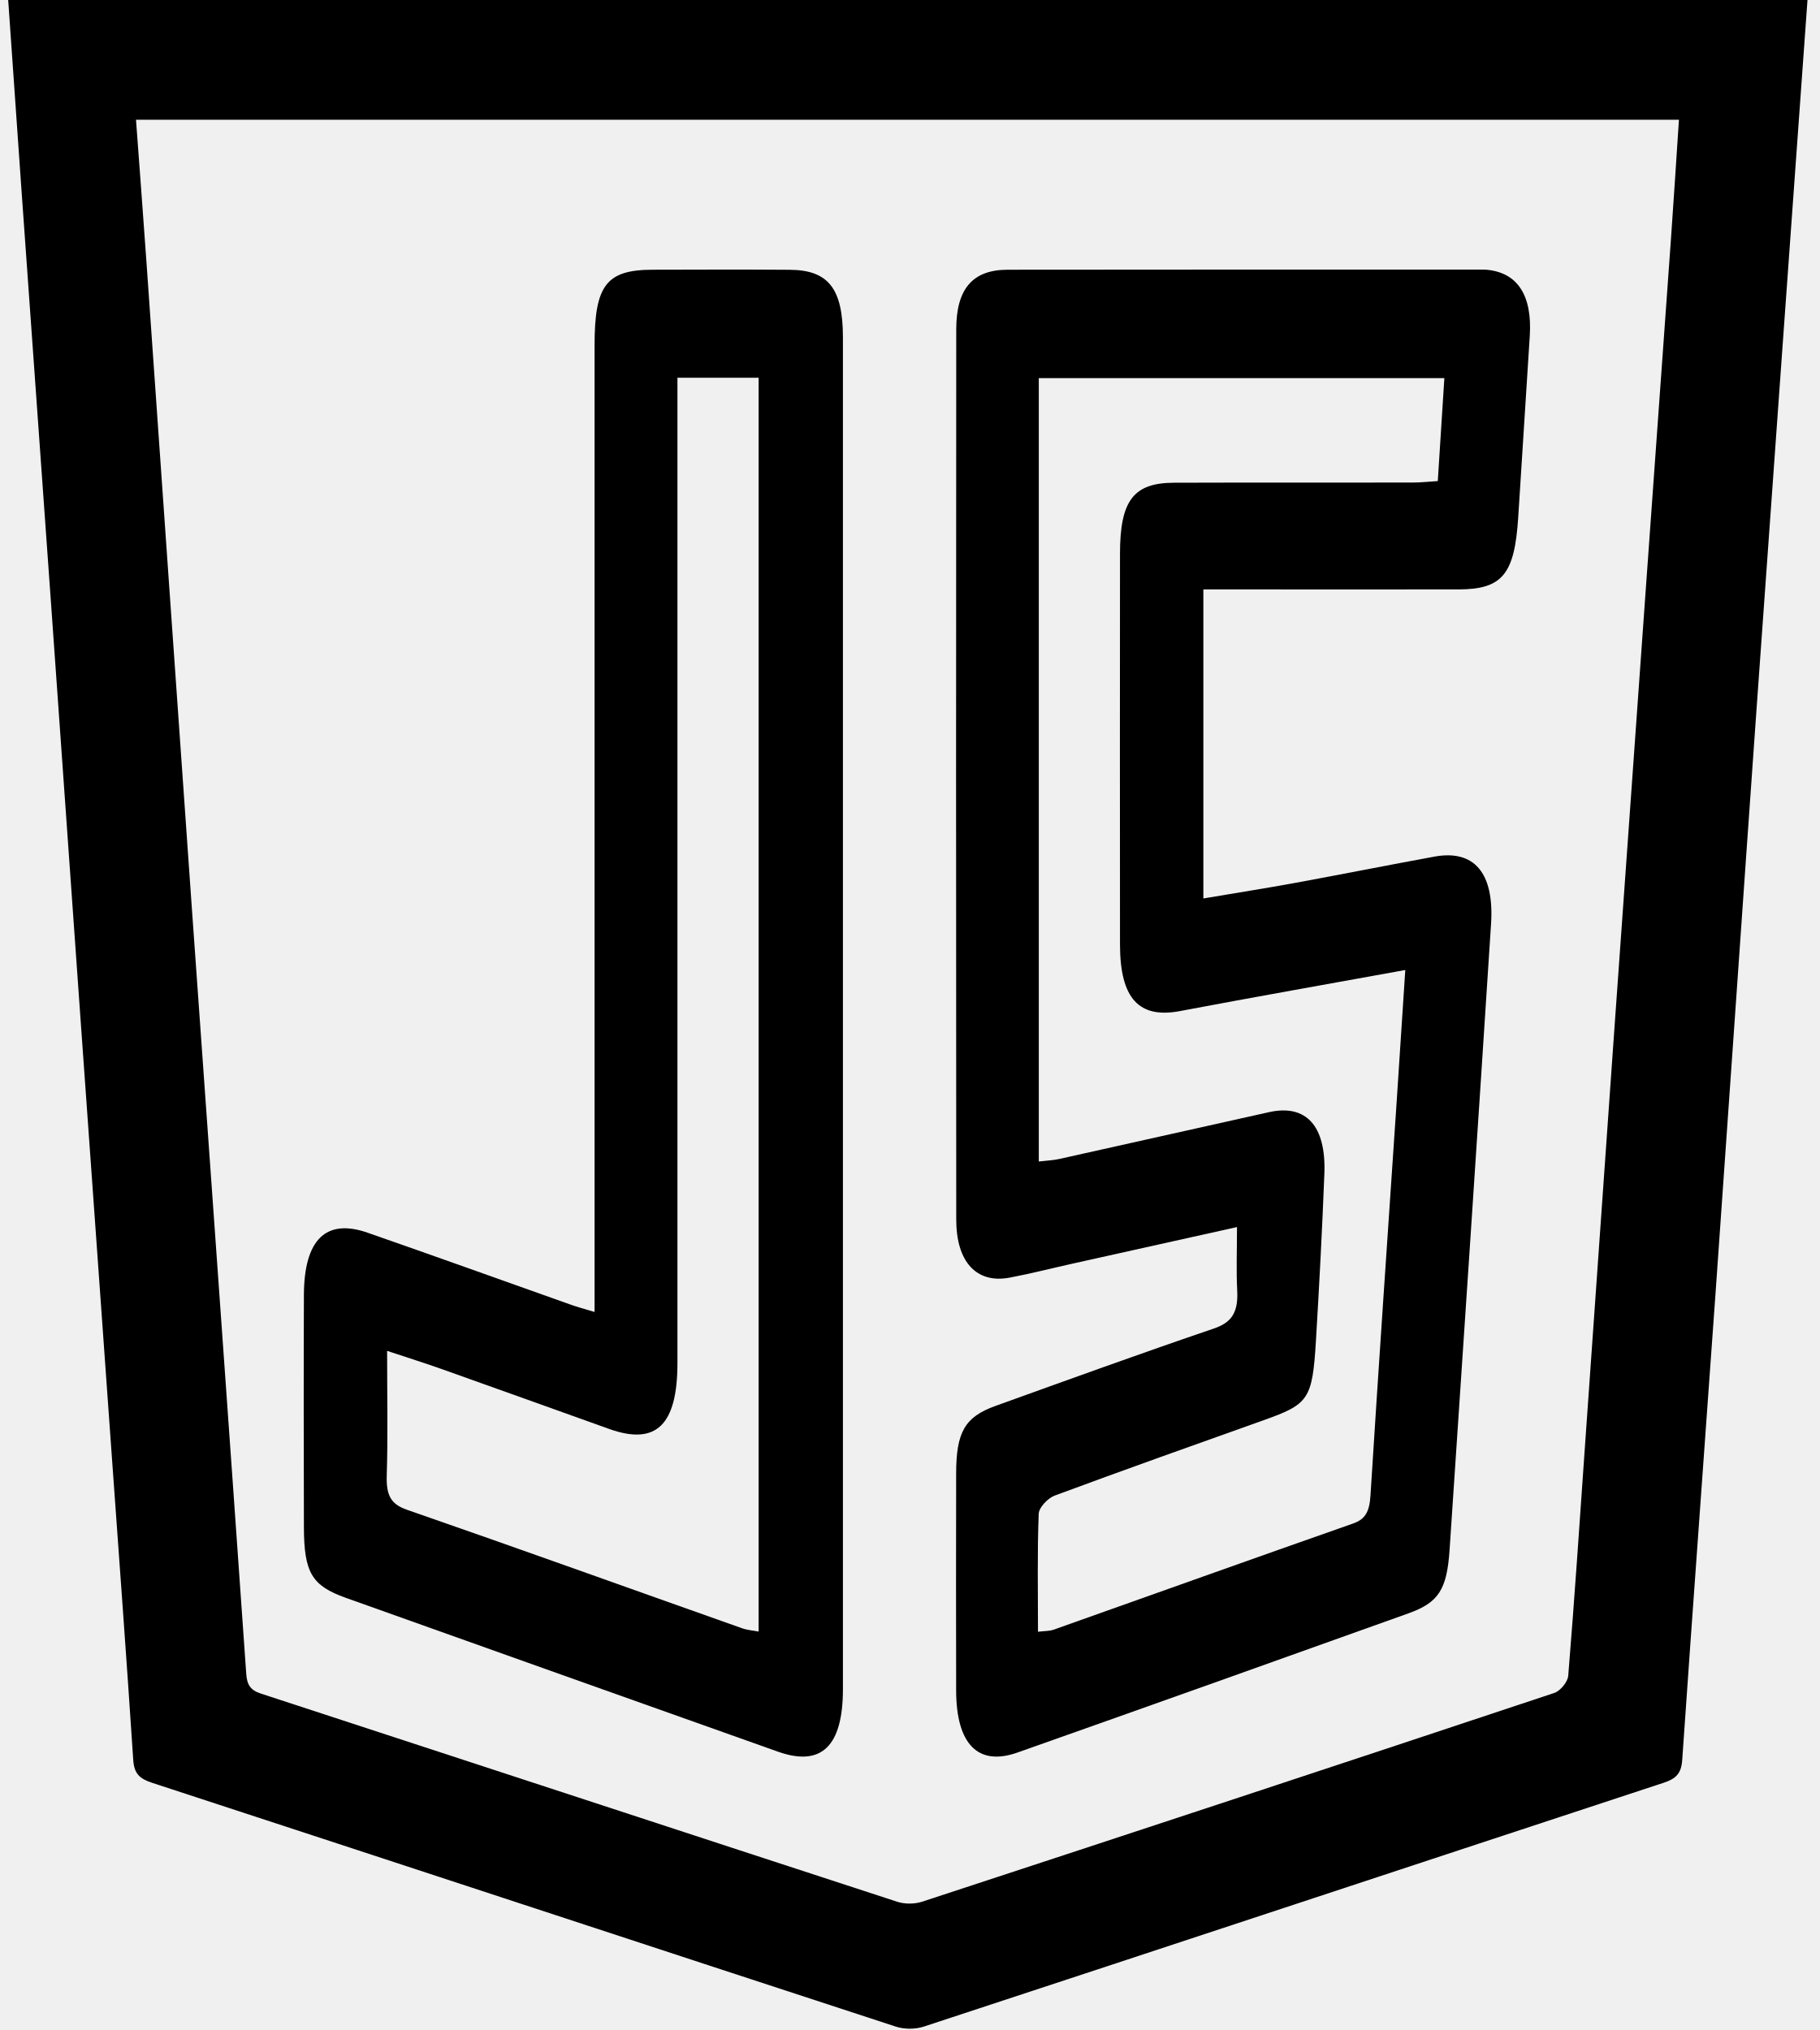
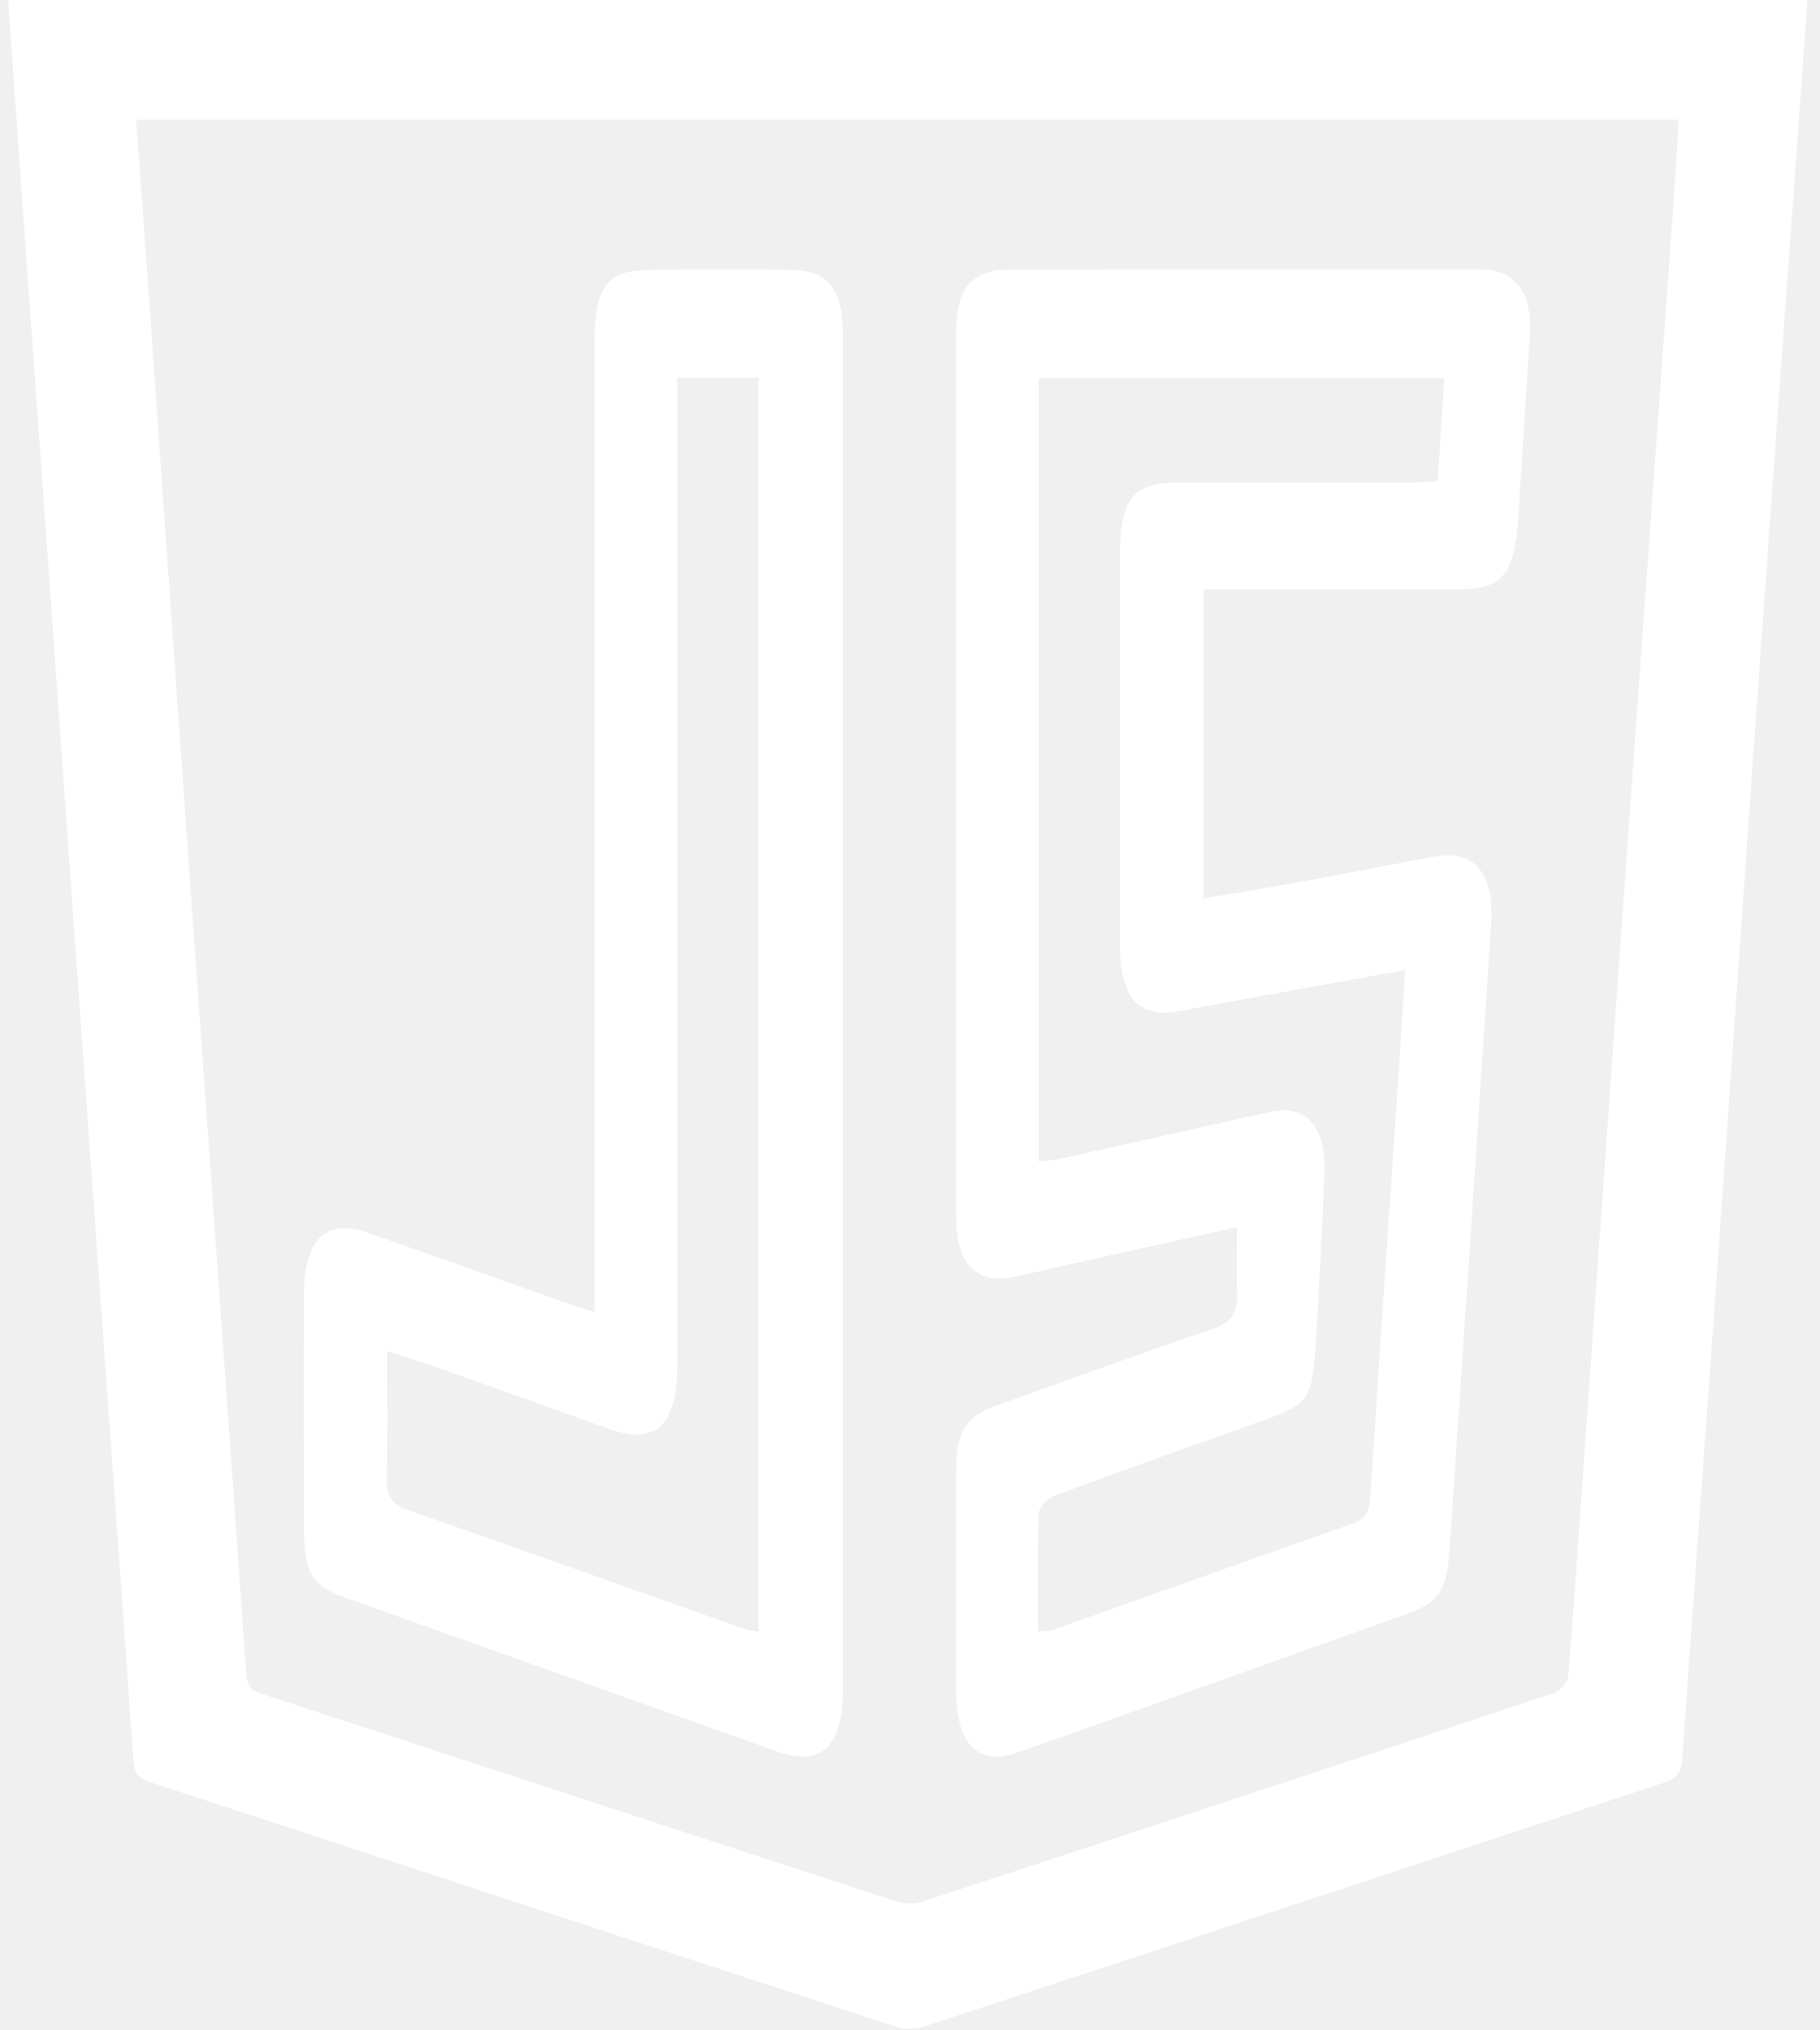
<svg xmlns="http://www.w3.org/2000/svg" width="138" height="154" viewBox="0 0 138 154" fill="none">
-   <path d="M91.274 44.718V68.159C93.646 67.758 95.946 67.397 98.242 66.978C101.76 66.332 105.271 65.632 108.793 64.986C111.805 64.433 113.344 66.203 113.096 70.075C112.074 85.909 111.013 101.742 109.95 117.571C109.747 120.606 109.106 121.577 106.827 122.393C96.948 125.931 87.064 129.456 77.177 132.95C74.183 134.011 72.534 132.317 72.523 128.258C72.51 122.758 72.513 117.264 72.523 111.765C72.53 108.641 73.184 107.495 75.491 106.662C81.009 104.674 86.52 102.674 92.059 100.789C93.316 100.361 93.932 99.679 93.842 97.936C93.763 96.403 93.825 94.857 93.825 93.088C89.632 94.019 85.477 94.942 81.319 95.869C79.739 96.221 78.162 96.626 76.575 96.925C74.079 97.393 72.53 95.748 72.53 92.517C72.513 70.008 72.513 47.499 72.53 24.994C72.53 21.897 73.783 20.467 76.427 20.462C88.359 20.445 100.294 20.453 112.225 20.453C112.397 20.453 112.569 20.449 112.741 20.462C115.093 20.667 116.229 22.392 116.032 25.485C115.743 30.075 115.444 34.66 115.155 39.25C114.879 43.578 113.95 44.709 110.617 44.714C104.824 44.723 99.03 44.714 93.233 44.714H91.278L91.274 44.718ZM78.792 88.115C79.422 88.039 79.876 88.025 80.324 87.927C85.636 86.746 90.944 85.552 96.252 84.371C99.065 83.743 100.596 85.401 100.452 89.05C100.287 93.279 100.066 97.504 99.812 101.724C99.543 106.158 99.261 106.524 95.88 107.727C90.579 109.617 85.274 111.502 79.987 113.462C79.504 113.641 78.802 114.345 78.785 114.839C78.671 117.785 78.73 120.74 78.73 123.788C79.243 123.725 79.594 123.743 79.914 123.632C87.484 120.949 95.047 118.235 102.624 115.579C103.547 115.258 103.87 114.701 103.949 113.458C104.566 103.614 105.251 93.774 105.912 83.934C106.139 80.561 106.352 77.188 106.59 73.587C100.727 74.652 95.109 75.641 89.501 76.702C86.4 77.29 84.957 75.761 84.951 71.666C84.94 61.782 84.944 51.902 84.951 42.018C84.951 37.98 85.966 36.63 89.05 36.621C95.075 36.599 101.103 36.621 107.127 36.608C107.733 36.608 108.339 36.541 109.055 36.496C109.227 33.796 109.388 31.309 109.554 28.684H78.792V88.115V88.115Z" fill="black" />
-   <path d="M45.098 99.523C45.098 98.387 45.098 97.508 45.098 96.63C45.098 73.146 45.098 49.662 45.098 26.178C45.098 21.639 45.995 20.471 49.489 20.462C52.966 20.454 56.443 20.44 59.919 20.467C62.83 20.489 63.932 21.898 63.935 25.585C63.939 59.772 63.939 93.96 63.935 128.143C63.935 132.481 62.301 134.054 59.009 132.886C48.081 129.008 37.157 125.112 26.233 121.216C23.646 120.293 23.058 119.303 23.051 115.83C23.037 109.959 23.027 104.088 23.051 98.217C23.072 94.031 24.727 92.418 27.877 93.514C33.012 95.302 38.137 97.147 43.266 98.966C43.804 99.158 44.354 99.305 45.094 99.528L45.098 99.523ZM51.384 28.656C51.384 29.65 51.384 30.52 51.384 31.389C51.384 55.39 51.384 79.391 51.384 103.393C51.384 108.118 49.767 109.674 46.207 108.404C41.972 106.892 37.741 105.363 33.506 103.861C32.202 103.397 30.884 102.987 29.362 102.479C29.362 105.876 29.428 108.912 29.334 111.939C29.285 113.486 29.685 114.123 30.864 114.533C39.351 117.475 47.813 120.525 56.29 123.525C56.697 123.667 57.128 123.694 57.541 123.774V28.656H51.387H51.384Z" fill="black" />
-   <path d="M137.097 0C135.814 17.851 134.52 35.702 133.249 53.552C132.193 68.403 131.175 83.257 130.122 98.112C129.285 109.913 128.41 121.71 127.595 133.515C127.523 134.548 127.123 134.933 126.184 135.245C107.482 141.397 88.792 147.589 70.086 153.737C69.434 153.952 68.589 153.956 67.94 153.741C49.129 147.593 30.337 141.397 11.529 135.245C10.586 134.936 10.175 134.552 10.107 133.519C9.594 125.717 9.013 117.915 8.455 110.116C7.689 99.416 6.92 88.715 6.158 78.014C5.415 67.611 4.683 57.212 3.944 46.809C3.174 36.007 2.397 25.208 1.628 14.406C1.288 9.604 0.956 4.802 0.621 0C46.111 0 91.606 0 137.097 0ZM10.315 9.08C10.59 12.819 10.866 16.415 11.118 20.011C12.261 36.263 13.393 52.52 14.543 68.769C15.92 88.172 17.319 107.572 18.677 126.976C18.734 127.801 18.983 128.216 19.779 128.476C35.874 133.734 51.962 139.022 68.061 144.273C68.63 144.457 69.366 144.453 69.936 144.269C85.933 139.022 101.919 133.749 117.889 128.431C118.35 128.276 118.912 127.598 118.949 127.127C119.425 121.33 119.809 115.529 120.217 109.728C120.956 99.227 121.692 88.722 122.438 78.222C123.204 67.419 123.977 56.62 124.751 45.818C125.411 36.617 126.078 27.417 126.735 18.216C126.95 15.194 127.142 12.171 127.346 9.084H10.315V9.08Z" fill="black" />
+   <path d="M91.274 44.718V68.158C93.646 67.757 95.946 67.396 98.242 66.978C101.76 66.331 105.271 65.632 108.793 64.986C111.805 64.433 113.344 66.202 113.096 70.075C112.074 85.908 111.013 101.742 109.95 117.571C109.747 120.606 109.106 121.577 106.827 122.393C96.948 125.931 87.064 129.456 77.177 132.95C74.183 134.01 72.534 132.317 72.523 128.257C72.51 122.758 72.513 117.263 72.523 111.764C72.53 108.64 73.184 107.495 75.491 106.662C81.009 104.674 86.52 102.673 92.059 100.788C93.316 100.36 93.932 99.678 93.842 97.936C93.763 96.403 93.825 94.857 93.825 93.087C89.632 94.019 85.477 94.941 81.319 95.868C79.739 96.22 78.162 96.626 76.575 96.924C74.079 97.392 72.53 95.748 72.53 92.517C72.513 70.008 72.513 47.499 72.53 24.994C72.53 21.897 73.783 20.466 76.427 20.462C88.359 20.444 100.294 20.453 112.225 20.453C112.397 20.453 112.569 20.448 112.741 20.462C115.093 20.667 116.229 22.391 116.032 25.484C115.743 30.074 115.444 34.66 115.155 39.25C114.879 43.577 113.95 44.709 110.617 44.713C104.824 44.722 99.03 44.713 93.233 44.713H91.278L91.274 44.718ZM78.792 88.114C79.422 88.038 79.876 88.025 80.324 87.927C85.636 86.746 90.944 85.552 96.252 84.371C99.065 83.742 100.596 85.4 100.452 89.05C100.287 93.279 100.066 97.504 99.812 101.724C99.543 106.158 99.261 106.523 95.88 107.727C90.579 109.616 85.274 111.501 79.987 113.462C79.504 113.64 78.802 114.344 78.785 114.839C78.671 117.785 78.73 120.739 78.73 123.787C79.243 123.725 79.594 123.743 79.914 123.631C87.484 120.949 95.047 118.235 102.624 115.579C103.547 115.258 103.87 114.701 103.949 113.457C104.566 103.613 105.251 93.774 105.912 83.934C106.139 80.561 106.352 77.187 106.59 73.586C100.727 74.651 95.109 75.641 89.501 76.701C86.4 77.29 84.957 75.761 84.951 71.666C84.94 61.781 84.944 51.902 84.951 42.017C84.951 37.98 85.966 36.63 89.05 36.621C95.075 36.598 101.103 36.621 107.127 36.607C107.733 36.607 108.339 36.54 109.055 36.496C109.227 33.795 109.388 31.309 109.554 28.684H78.792V88.114V88.114Z" fill="white" />
+   <path d="M45.098 99.523C45.098 98.386 45.098 97.508 45.098 96.63C45.098 73.145 45.098 49.661 45.098 26.177C45.098 21.639 45.995 20.471 49.489 20.462C52.966 20.453 56.443 20.44 59.919 20.466C62.83 20.489 63.932 21.898 63.935 25.584C63.939 59.772 63.939 93.96 63.935 128.143C63.935 132.48 62.301 134.054 59.009 132.886C48.081 129.008 37.157 125.111 26.233 121.215C23.646 120.292 23.058 119.303 23.051 115.83C23.037 109.959 23.027 104.088 23.051 98.217C23.072 94.031 24.727 92.417 27.877 93.514C33.012 95.301 38.137 97.147 43.266 98.966C43.804 99.157 44.354 99.305 45.094 99.527L45.098 99.523ZM51.384 28.656C51.384 29.65 51.384 30.519 51.384 31.388C51.384 55.39 51.384 79.391 51.384 103.392C51.384 108.118 49.767 109.674 46.207 108.403C41.972 106.892 37.741 105.363 33.506 103.86C32.202 103.397 30.884 102.987 29.362 102.479C29.362 105.875 29.428 108.911 29.334 111.938C29.285 113.485 29.685 114.123 30.864 114.533C39.351 117.475 47.813 120.524 56.29 123.524C56.697 123.667 57.128 123.694 57.541 123.774V28.656H51.387H51.384Z" fill="white" />
+   <path d="M137.097 0C135.814 17.851 134.52 35.702 133.249 53.552C132.193 68.403 131.175 83.257 130.122 98.112C129.285 109.913 128.41 121.71 127.595 133.515C127.523 134.548 127.123 134.933 126.184 135.245C107.482 141.397 88.792 147.589 70.086 153.737C69.434 153.952 68.589 153.956 67.94 153.741C49.129 147.593 30.337 141.397 11.529 135.245C10.586 134.936 10.175 134.552 10.107 133.519C9.594 125.717 9.013 117.915 8.455 110.116C7.689 99.416 6.92 88.715 6.158 78.014C5.415 67.611 4.683 57.212 3.944 46.809C3.174 36.007 2.397 25.208 1.628 14.406C1.288 9.604 0.956 4.802 0.621 0C46.111 0 91.606 0 137.097 0ZM10.315 9.08C10.59 12.819 10.866 16.415 11.118 20.011C12.261 36.263 13.393 52.52 14.543 68.769C15.92 88.172 17.319 107.572 18.677 126.976C18.734 127.801 18.983 128.216 19.779 128.476C35.874 133.734 51.962 139.022 68.061 144.273C68.63 144.457 69.366 144.453 69.936 144.269C85.933 139.022 101.919 133.749 117.889 128.431C118.35 128.276 118.912 127.598 118.949 127.127C119.425 121.33 119.809 115.529 120.217 109.728C120.956 99.227 121.692 88.722 122.438 78.222C123.204 67.419 123.977 56.62 124.751 45.818C125.411 36.617 126.078 27.417 126.735 18.216C126.95 15.194 127.142 12.171 127.346 9.084H10.315V9.08Z" fill="white" />
</svg>
